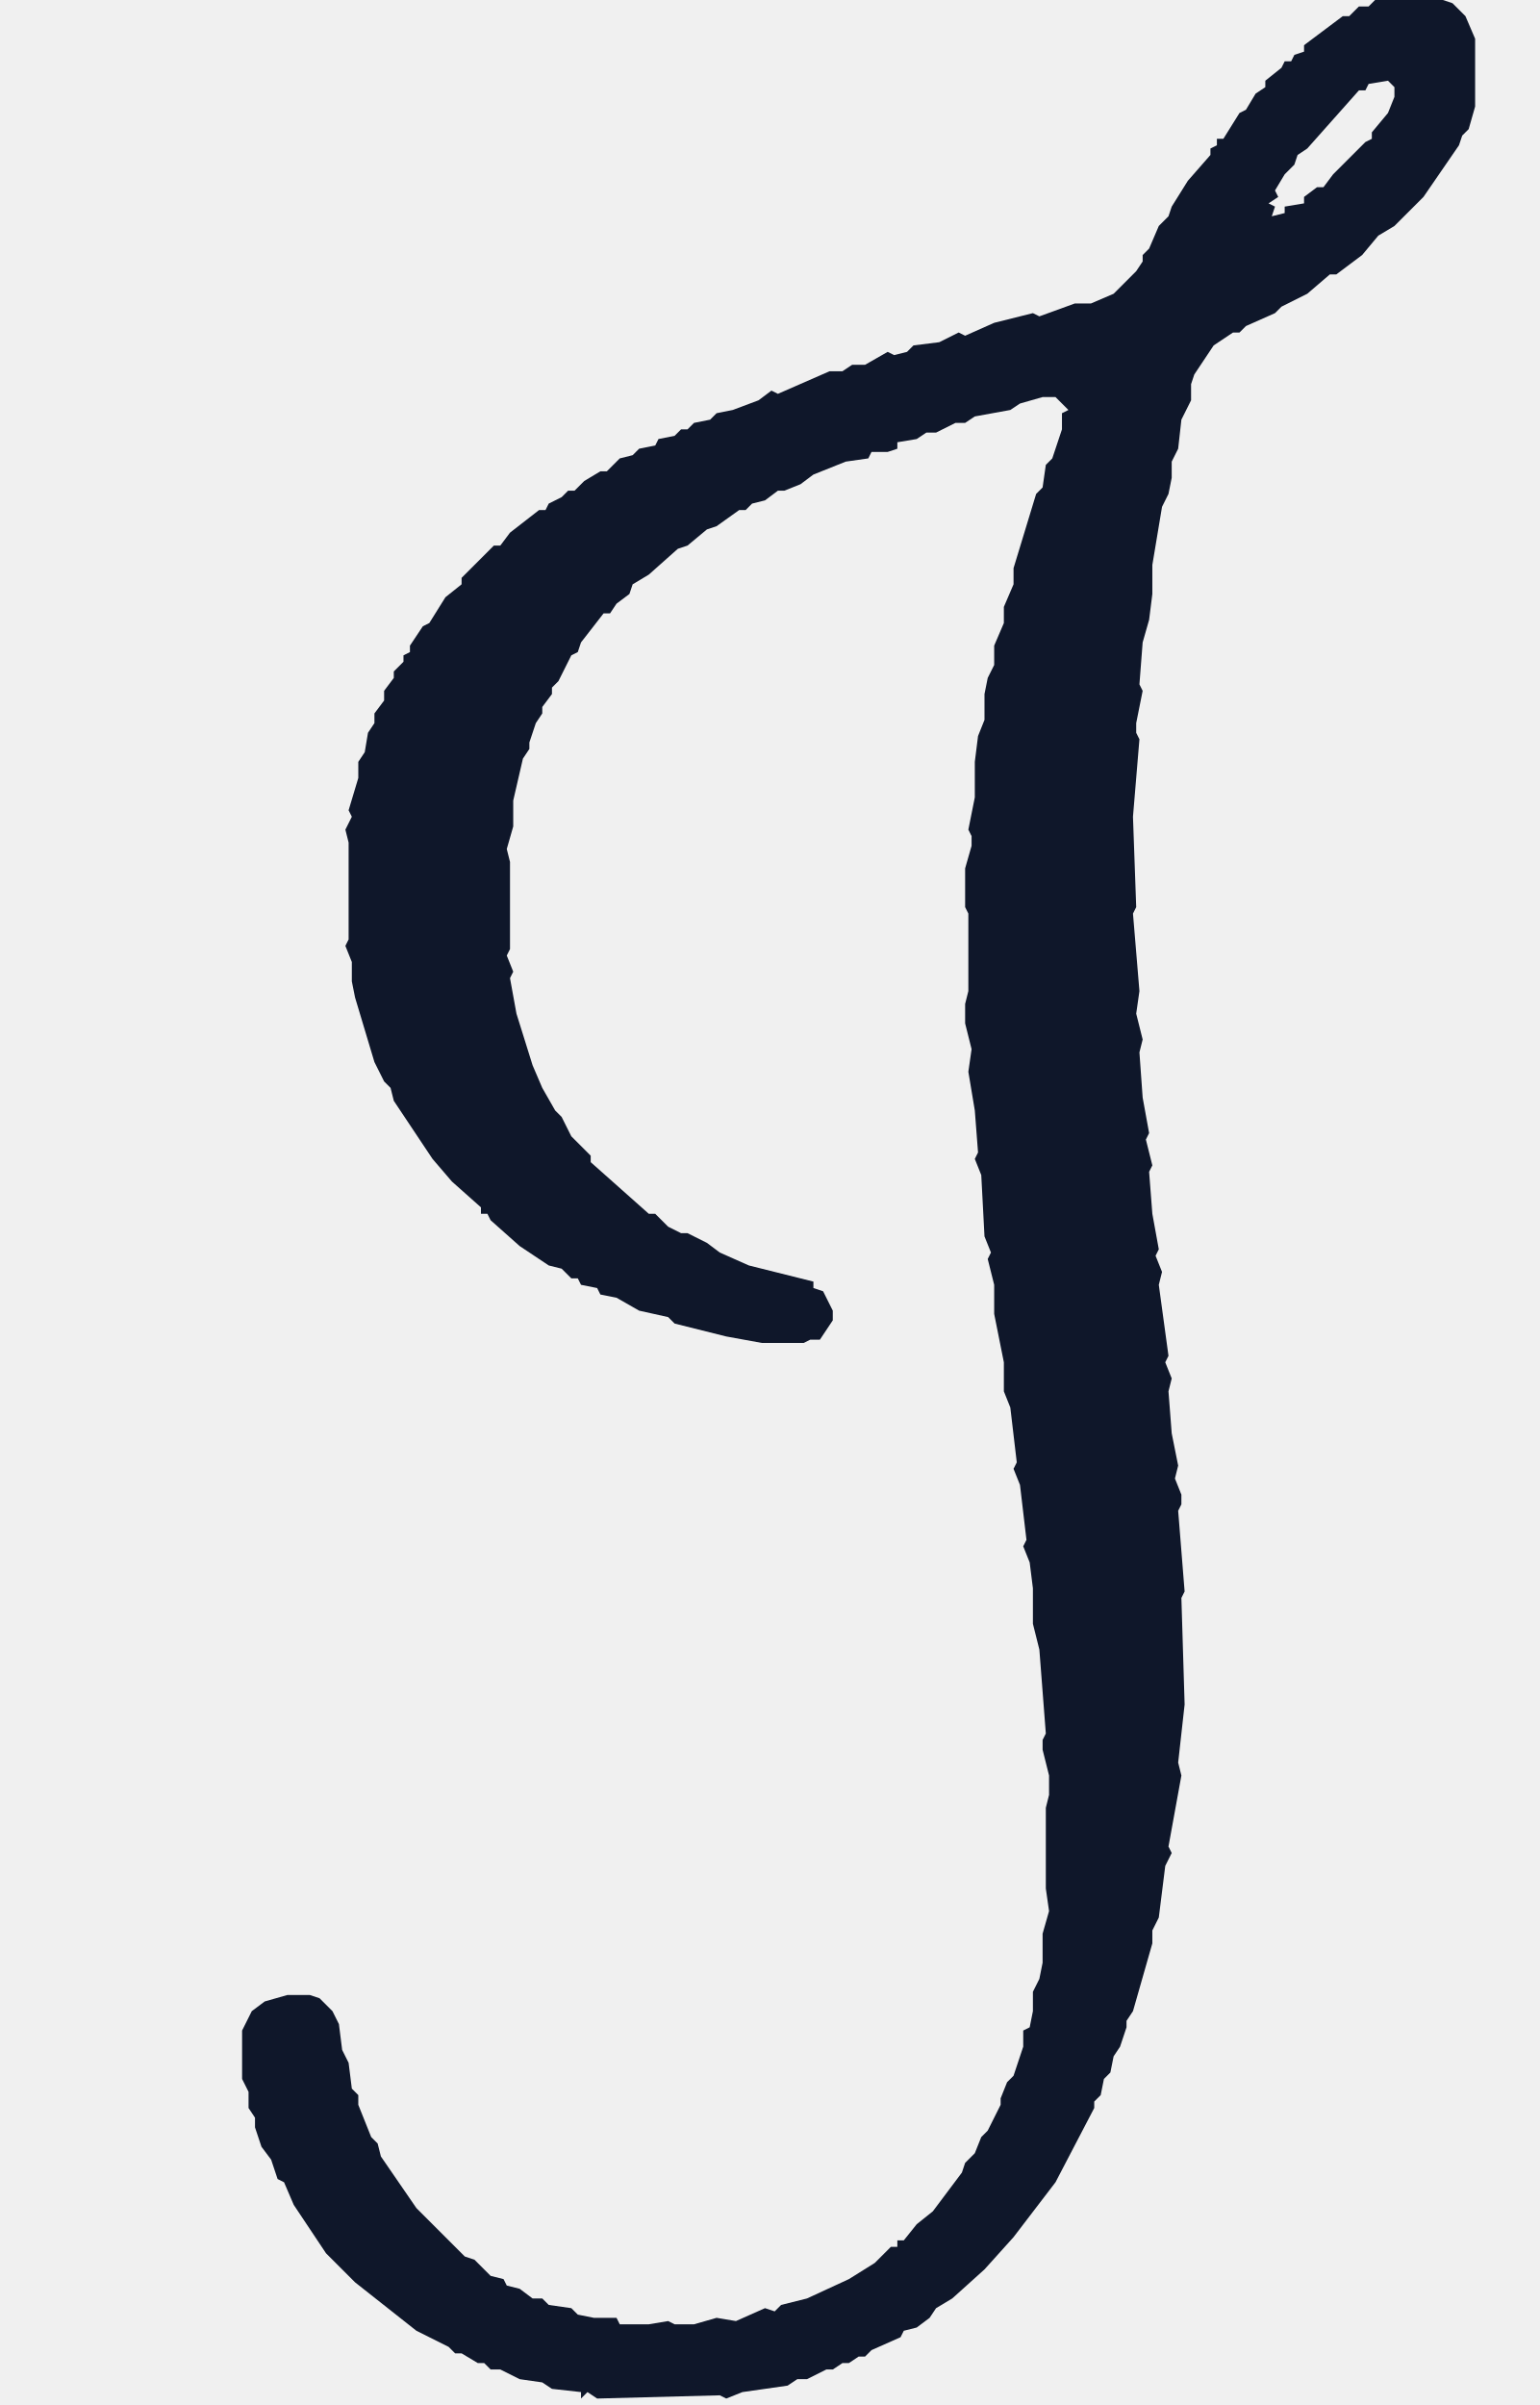
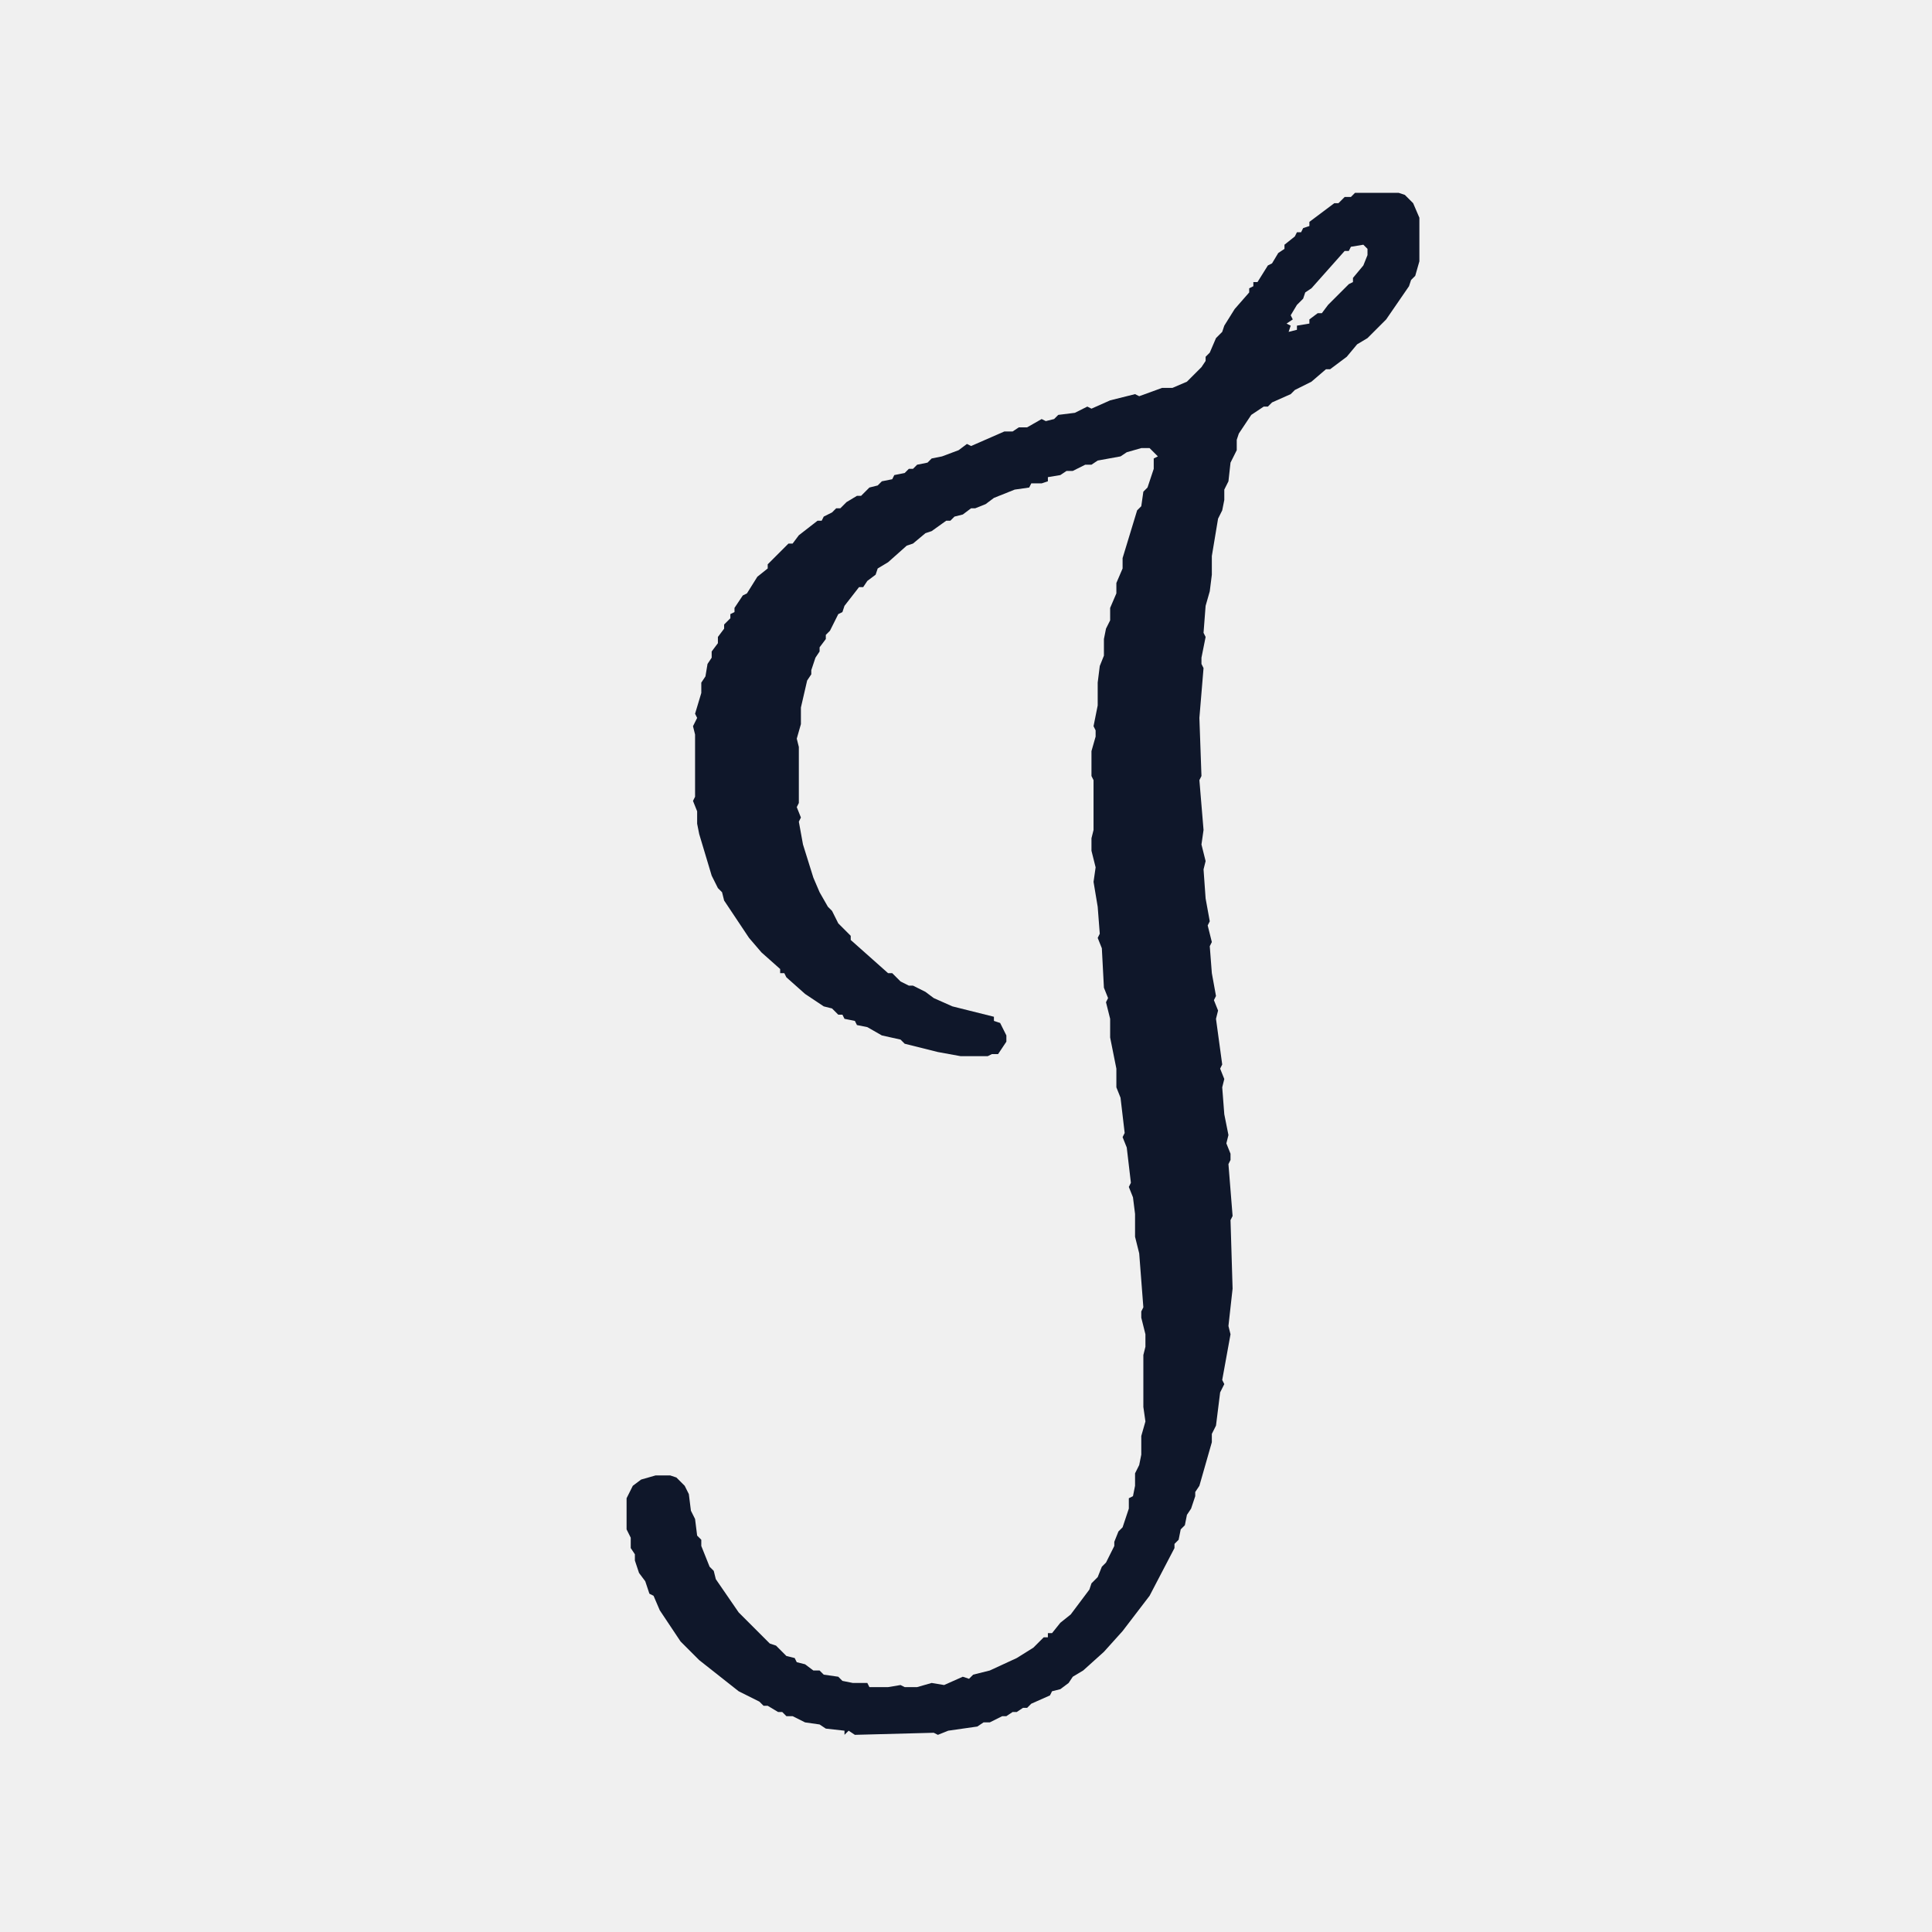
- <svg xmlns="http://www.w3.org/2000/svg" viewBox="0 0 477 745">
+ <svg xmlns="http://www.w3.org/2000/svg" viewBox="0 0 512 512">
  <style>
    path { fill: #0f172a; }
    @media (prefers-color-scheme: dark) {
      path { fill: #ffffff; }
    }
  </style>
-   <path fill-rule="evenodd" d="M 450 1 L 447 0 L 426 0 L 424 2 L 421 2 L 418 5 L 416 5 L 404 14 L 404 16 L 401 17 L 400 19 L 398 19 L 397 21 L 392 25 L 392 27 L 389 29 L 386 34 L 384 35 L 379 43 L 377 43 L 377 45 L 375 46 L 375 48 L 368 56 L 363 64 L 362 67 L 359 70 L 356 77 L 354 79 L 354 81 L 352 84 L 345 91 L 338 94 L 333 94 L 322 98 L 320 97 L 308 100 L 299 104 L 297 103 L 291 106 L 283 107 L 281 109 L 277 110 L 275 109 L 268 113 L 264 113 L 261 115 L 257 115 L 241 122 L 239 121 L 235 124 L 227 127 L 222 128 L 220 130 L 215 131 L 213 133 L 211 133 L 209 135 L 204 136 L 203 138 L 198 139 L 196 141 L 192 142 L 188 146 L 186 146 L 181 149 L 178 152 L 176 152 L 174 154 L 170 156 L 169 158 L 167 158 L 158 165 L 155 169 L 153 169 L 143 179 L 143 181 L 138 185 L 133 193 L 131 194 L 127 200 L 127 202 L 125 203 L 125 205 L 122 208 L 122 210 L 119 214 L 119 217 L 116 221 L 116 224 L 114 227 L 113 233 L 111 236 L 111 241 L 108 251 L 109 253 L 107 257 L 108 261 L 108 291 L 107 293 L 109 298 L 109 304 L 110 309 L 116 329 L 119 335 L 121 337 L 122 341 L 134 359 L 140 366 L 149 374 L 149 376 L 151 376 L 152 378 L 161 386 L 170 392 L 174 393 L 177 396 L 179 396 L 180 398 L 185 399 L 186 401 L 191 402 L 198 406 L 207 408 L 209 410 L 225 414 L 236 416 L 249 416 L 251 415 L 254 415 L 258 409 L 258 406 L 255 400 L 252 399 L 252 397 L 232 392 L 223 388 L 219 385 L 213 382 L 211 382 L 207 380 L 203 376 L 201 376 L 183 360 L 183 358 L 177 352 L 174 346 L 172 344 L 168 337 L 165 330 L 160 314 L 158 303 L 159 301 L 157 296 L 158 294 L 158 267 L 157 263 L 159 256 L 159 248 L 162 235 L 164 232 L 164 230 L 166 224 L 168 221 L 168 219 L 171 215 L 171 213 L 173 211 L 177 203 L 179 202 L 180 199 L 187 190 L 189 190 L 191 187 L 195 184 L 196 181 L 201 178 L 210 170 L 213 169 L 219 164 L 222 163 L 229 158 L 231 158 L 233 156 L 237 155 L 241 152 L 243 152 L 248 150 L 252 147 L 262 143 L 269 142 L 270 140 L 275 140 L 278 139 L 278 137 L 284 136 L 287 134 L 290 134 L 296 131 L 299 131 L 302 129 L 313 127 L 316 125 L 323 123 L 327 123 L 331 127 L 329 128 L 329 133 L 326 142 L 324 144 L 323 151 L 321 153 L 314 176 L 314 181 L 311 188 L 311 193 L 308 200 L 308 206 L 306 210 L 305 215 L 305 223 L 303 228 L 302 236 L 302 247 L 300 257 L 301 259 L 301 262 L 299 269 L 299 281 L 300 283 L 300 307 L 299 311 L 299 317 L 301 325 L 300 332 L 302 344 L 303 357 L 302 359 L 304 364 L 305 383 L 307 388 L 306 390 L 308 398 L 308 407 L 311 422 L 311 431 L 313 436 L 315 453 L 314 455 L 316 460 L 318 477 L 317 479 L 319 484 L 320 492 L 320 503 L 322 511 L 324 537 L 323 539 L 323 542 L 325 550 L 325 556 L 324 560 L 324 585 L 325 592 L 323 599 L 323 608 L 322 613 L 320 617 L 320 623 L 319 628 L 317 629 L 317 634 L 314 643 L 312 645 L 310 650 L 310 652 L 306 660 L 304 662 L 302 667 L 299 670 L 298 673 L 289 685 L 284 689 L 280 694 L 278 694 L 278 696 L 276 696 L 271 701 L 263 706 L 250 712 L 242 714 L 240 716 L 237 715 L 228 719 L 222 718 L 215 720 L 209 720 L 207 719 L 201 720 L 192 720 L 191 718 L 184 718 L 179 717 L 177 715 L 170 714 L 168 712 L 165 712 L 161 709 L 157 708 L 156 706 L 152 705 L 147 700 L 144 699 L 129 684 L 118 668 L 117 664 L 115 662 L 111 652 L 111 649 L 109 647 L 108 639 L 106 635 L 105 627 L 103 623 L 99 619 L 96 618 L 89 618 L 82 620 L 78 623 L 75 629 L 75 644 L 77 648 L 77 653 L 79 656 L 79 659 L 81 665 L 84 669 L 86 675 L 88 676 L 91 683 L 101 698 L 110 707 L 129 722 L 139 727 L 141 729 L 143 729 L 148 732 L 150 732 L 152 734 L 155 734 L 161 737 L 168 738 L 171 740 L 180 741 L 180 743 L 182 741 L 185 743 L 223 742 L 225 743 L 230 741 L 244 739 L 247 737 L 250 737 L 256 734 L 258 734 L 261 732 L 263 732 L 266 730 L 268 730 L 270 728 L 279 724 L 280 722 L 284 721 L 288 718 L 290 715 L 295 712 L 305 703 L 314 693 L 327 676 L 339 653 L 339 651 L 341 649 L 342 644 L 344 642 L 345 637 L 347 634 L 349 628 L 349 626 L 351 623 L 357 602 L 357 598 L 359 594 L 361 578 L 363 574 L 362 572 L 366 550 L 365 546 L 367 528 L 366 495 L 367 493 L 365 468 L 366 466 L 366 463 L 364 458 L 365 454 L 363 444 L 362 431 L 363 427 L 361 422 L 362 420 L 359 398 L 360 394 L 358 389 L 359 387 L 357 376 L 356 363 L 357 361 L 355 353 L 356 351 L 354 340 L 353 326 L 354 322 L 352 314 L 353 307 L 351 283 L 352 281 L 351 253 L 353 229 L 352 227 L 352 224 L 354 214 L 353 212 L 354 199 L 356 192 L 357 184 L 357 175 L 360 157 L 362 153 L 363 148 L 363 143 L 365 139 L 366 130 L 369 124 L 369 119 L 370 116 L 376 107 L 382 103 L 384 103 L 386 101 L 395 97 L 397 95 L 405 91 L 412 85 L 414 85 L 422 79 L 427 73 L 432 70 L 441 61 L 452 45 L 453 42 L 455 40 L 457 33 L 457 12 L 454 5 Z M 430 25 L 432 27 L 432 30 L 430 35 L 425 41 L 425 43 L 423 44 L 413 54 L 410 58 L 408 58 L 404 61 L 404 63 L 398 64 L 398 66 L 394 67 L 395 64 L 393 63 L 396 61 L 395 59 L 398 54 L 401 51 L 402 48 L 405 46 L 421 28 L 423 28 L 424 26 Z" />
+   <g transform="translate(124.8, 51.1) scale(0.55)">
+     <path fill-rule="evenodd" d="M 450 1 L 447 0 L 426 0 L 424 2 L 421 2 L 418 5 L 416 5 L 404 14 L 404 16 L 401 17 L 400 19 L 398 19 L 397 21 L 392 25 L 392 27 L 389 29 L 386 34 L 384 35 L 379 43 L 377 43 L 377 45 L 375 46 L 375 48 L 368 56 L 363 64 L 362 67 L 359 70 L 356 77 L 354 79 L 354 81 L 352 84 L 345 91 L 338 94 L 333 94 L 322 98 L 320 97 L 308 100 L 299 104 L 297 103 L 291 106 L 283 107 L 281 109 L 277 110 L 275 109 L 268 113 L 264 113 L 261 115 L 257 115 L 241 122 L 239 121 L 235 124 L 227 127 L 222 128 L 220 130 L 215 131 L 213 133 L 211 133 L 209 135 L 204 136 L 203 138 L 198 139 L 196 141 L 192 142 L 188 146 L 186 146 L 181 149 L 178 152 L 176 152 L 174 154 L 170 156 L 169 158 L 167 158 L 158 165 L 155 169 L 153 169 L 143 179 L 143 181 L 138 185 L 133 193 L 131 194 L 127 200 L 127 202 L 125 203 L 125 205 L 122 208 L 122 210 L 119 214 L 119 217 L 116 221 L 116 224 L 114 227 L 113 233 L 111 236 L 111 241 L 108 251 L 109 253 L 107 257 L 108 261 L 108 291 L 107 293 L 109 298 L 109 304 L 110 309 L 116 329 L 119 335 L 121 337 L 122 341 L 134 359 L 140 366 L 149 374 L 149 376 L 151 376 L 152 378 L 161 386 L 170 392 L 174 393 L 177 396 L 179 396 L 180 398 L 185 399 L 186 401 L 191 402 L 198 406 L 207 408 L 209 410 L 225 414 L 236 416 L 249 416 L 251 415 L 254 415 L 258 409 L 258 406 L 255 400 L 252 399 L 252 397 L 232 392 L 223 388 L 219 385 L 213 382 L 211 382 L 207 380 L 203 376 L 201 376 L 183 360 L 183 358 L 177 352 L 174 346 L 172 344 L 168 337 L 165 330 L 160 314 L 158 303 L 159 301 L 157 296 L 158 294 L 158 267 L 157 263 L 159 256 L 159 248 L 162 235 L 164 232 L 164 230 L 166 224 L 168 221 L 168 219 L 171 215 L 171 213 L 173 211 L 177 203 L 179 202 L 180 199 L 187 190 L 189 190 L 191 187 L 195 184 L 196 181 L 201 178 L 210 170 L 213 169 L 219 164 L 222 163 L 229 158 L 231 158 L 233 156 L 237 155 L 241 152 L 243 152 L 248 150 L 252 147 L 262 143 L 269 142 L 270 140 L 275 140 L 278 139 L 278 137 L 284 136 L 287 134 L 290 134 L 296 131 L 299 131 L 302 129 L 313 127 L 316 125 L 323 123 L 327 123 L 331 127 L 329 128 L 329 133 L 326 142 L 324 144 L 323 151 L 321 153 L 314 176 L 314 181 L 311 188 L 311 193 L 308 200 L 308 206 L 306 210 L 305 215 L 305 223 L 303 228 L 302 236 L 302 247 L 300 257 L 301 259 L 301 262 L 299 269 L 299 281 L 300 283 L 300 307 L 299 311 L 299 317 L 301 325 L 300 332 L 302 344 L 303 357 L 302 359 L 304 364 L 305 383 L 307 388 L 306 390 L 308 398 L 308 407 L 311 422 L 311 431 L 313 436 L 315 453 L 314 455 L 316 460 L 318 477 L 317 479 L 319 484 L 320 492 L 320 503 L 322 511 L 324 537 L 323 539 L 323 542 L 325 550 L 325 556 L 324 560 L 324 585 L 325 592 L 323 599 L 323 608 L 322 613 L 320 617 L 320 623 L 319 628 L 317 629 L 317 634 L 314 643 L 312 645 L 310 650 L 310 652 L 306 660 L 304 662 L 302 667 L 299 670 L 298 673 L 289 685 L 284 689 L 280 694 L 278 694 L 278 696 L 276 696 L 271 701 L 263 706 L 250 712 L 242 714 L 240 716 L 237 715 L 228 719 L 222 718 L 215 720 L 209 720 L 207 719 L 201 720 L 192 720 L 191 718 L 184 718 L 179 717 L 177 715 L 170 714 L 168 712 L 165 712 L 161 709 L 157 708 L 156 706 L 152 705 L 147 700 L 144 699 L 129 684 L 118 668 L 117 664 L 115 662 L 111 652 L 111 649 L 109 647 L 108 639 L 106 635 L 105 627 L 103 623 L 99 619 L 96 618 L 89 618 L 82 620 L 78 623 L 75 629 L 75 644 L 77 648 L 77 653 L 79 656 L 79 659 L 81 665 L 84 669 L 86 675 L 88 676 L 91 683 L 101 698 L 110 707 L 129 722 L 139 727 L 141 729 L 143 729 L 148 732 L 150 732 L 152 734 L 155 734 L 161 737 L 168 738 L 171 740 L 180 741 L 180 743 L 182 741 L 185 743 L 223 742 L 225 743 L 230 741 L 244 739 L 247 737 L 250 737 L 256 734 L 258 734 L 261 732 L 263 732 L 266 730 L 268 730 L 270 728 L 279 724 L 280 722 L 284 721 L 288 718 L 290 715 L 295 712 L 305 703 L 314 693 L 327 676 L 339 653 L 339 651 L 341 649 L 342 644 L 344 642 L 345 637 L 347 634 L 349 628 L 349 626 L 351 623 L 357 602 L 357 598 L 359 594 L 361 578 L 363 574 L 362 572 L 366 550 L 365 546 L 367 528 L 366 495 L 367 493 L 365 468 L 366 466 L 366 463 L 364 458 L 365 454 L 363 444 L 362 431 L 363 427 L 361 422 L 362 420 L 359 398 L 360 394 L 358 389 L 359 387 L 357 376 L 356 363 L 357 361 L 355 353 L 356 351 L 354 340 L 353 326 L 354 322 L 352 314 L 353 307 L 351 283 L 352 281 L 351 253 L 353 229 L 352 227 L 352 224 L 354 214 L 353 212 L 354 199 L 356 192 L 357 184 L 357 175 L 360 157 L 362 153 L 363 148 L 363 143 L 365 139 L 366 130 L 369 124 L 369 119 L 370 116 L 376 107 L 382 103 L 384 103 L 386 101 L 395 97 L 397 95 L 405 91 L 412 85 L 414 85 L 422 79 L 427 73 L 432 70 L 441 61 L 452 45 L 453 42 L 455 40 L 457 33 L 457 12 L 454 5 Z M 430 25 L 432 27 L 432 30 L 430 35 L 425 41 L 425 43 L 423 44 L 413 54 L 410 58 L 408 58 L 404 61 L 404 63 L 398 64 L 398 66 L 394 67 L 395 64 L 393 63 L 396 61 L 395 59 L 398 54 L 401 51 L 402 48 L 405 46 L 421 28 L 423 28 L 424 26 Z" />
+   </g>
</svg>
